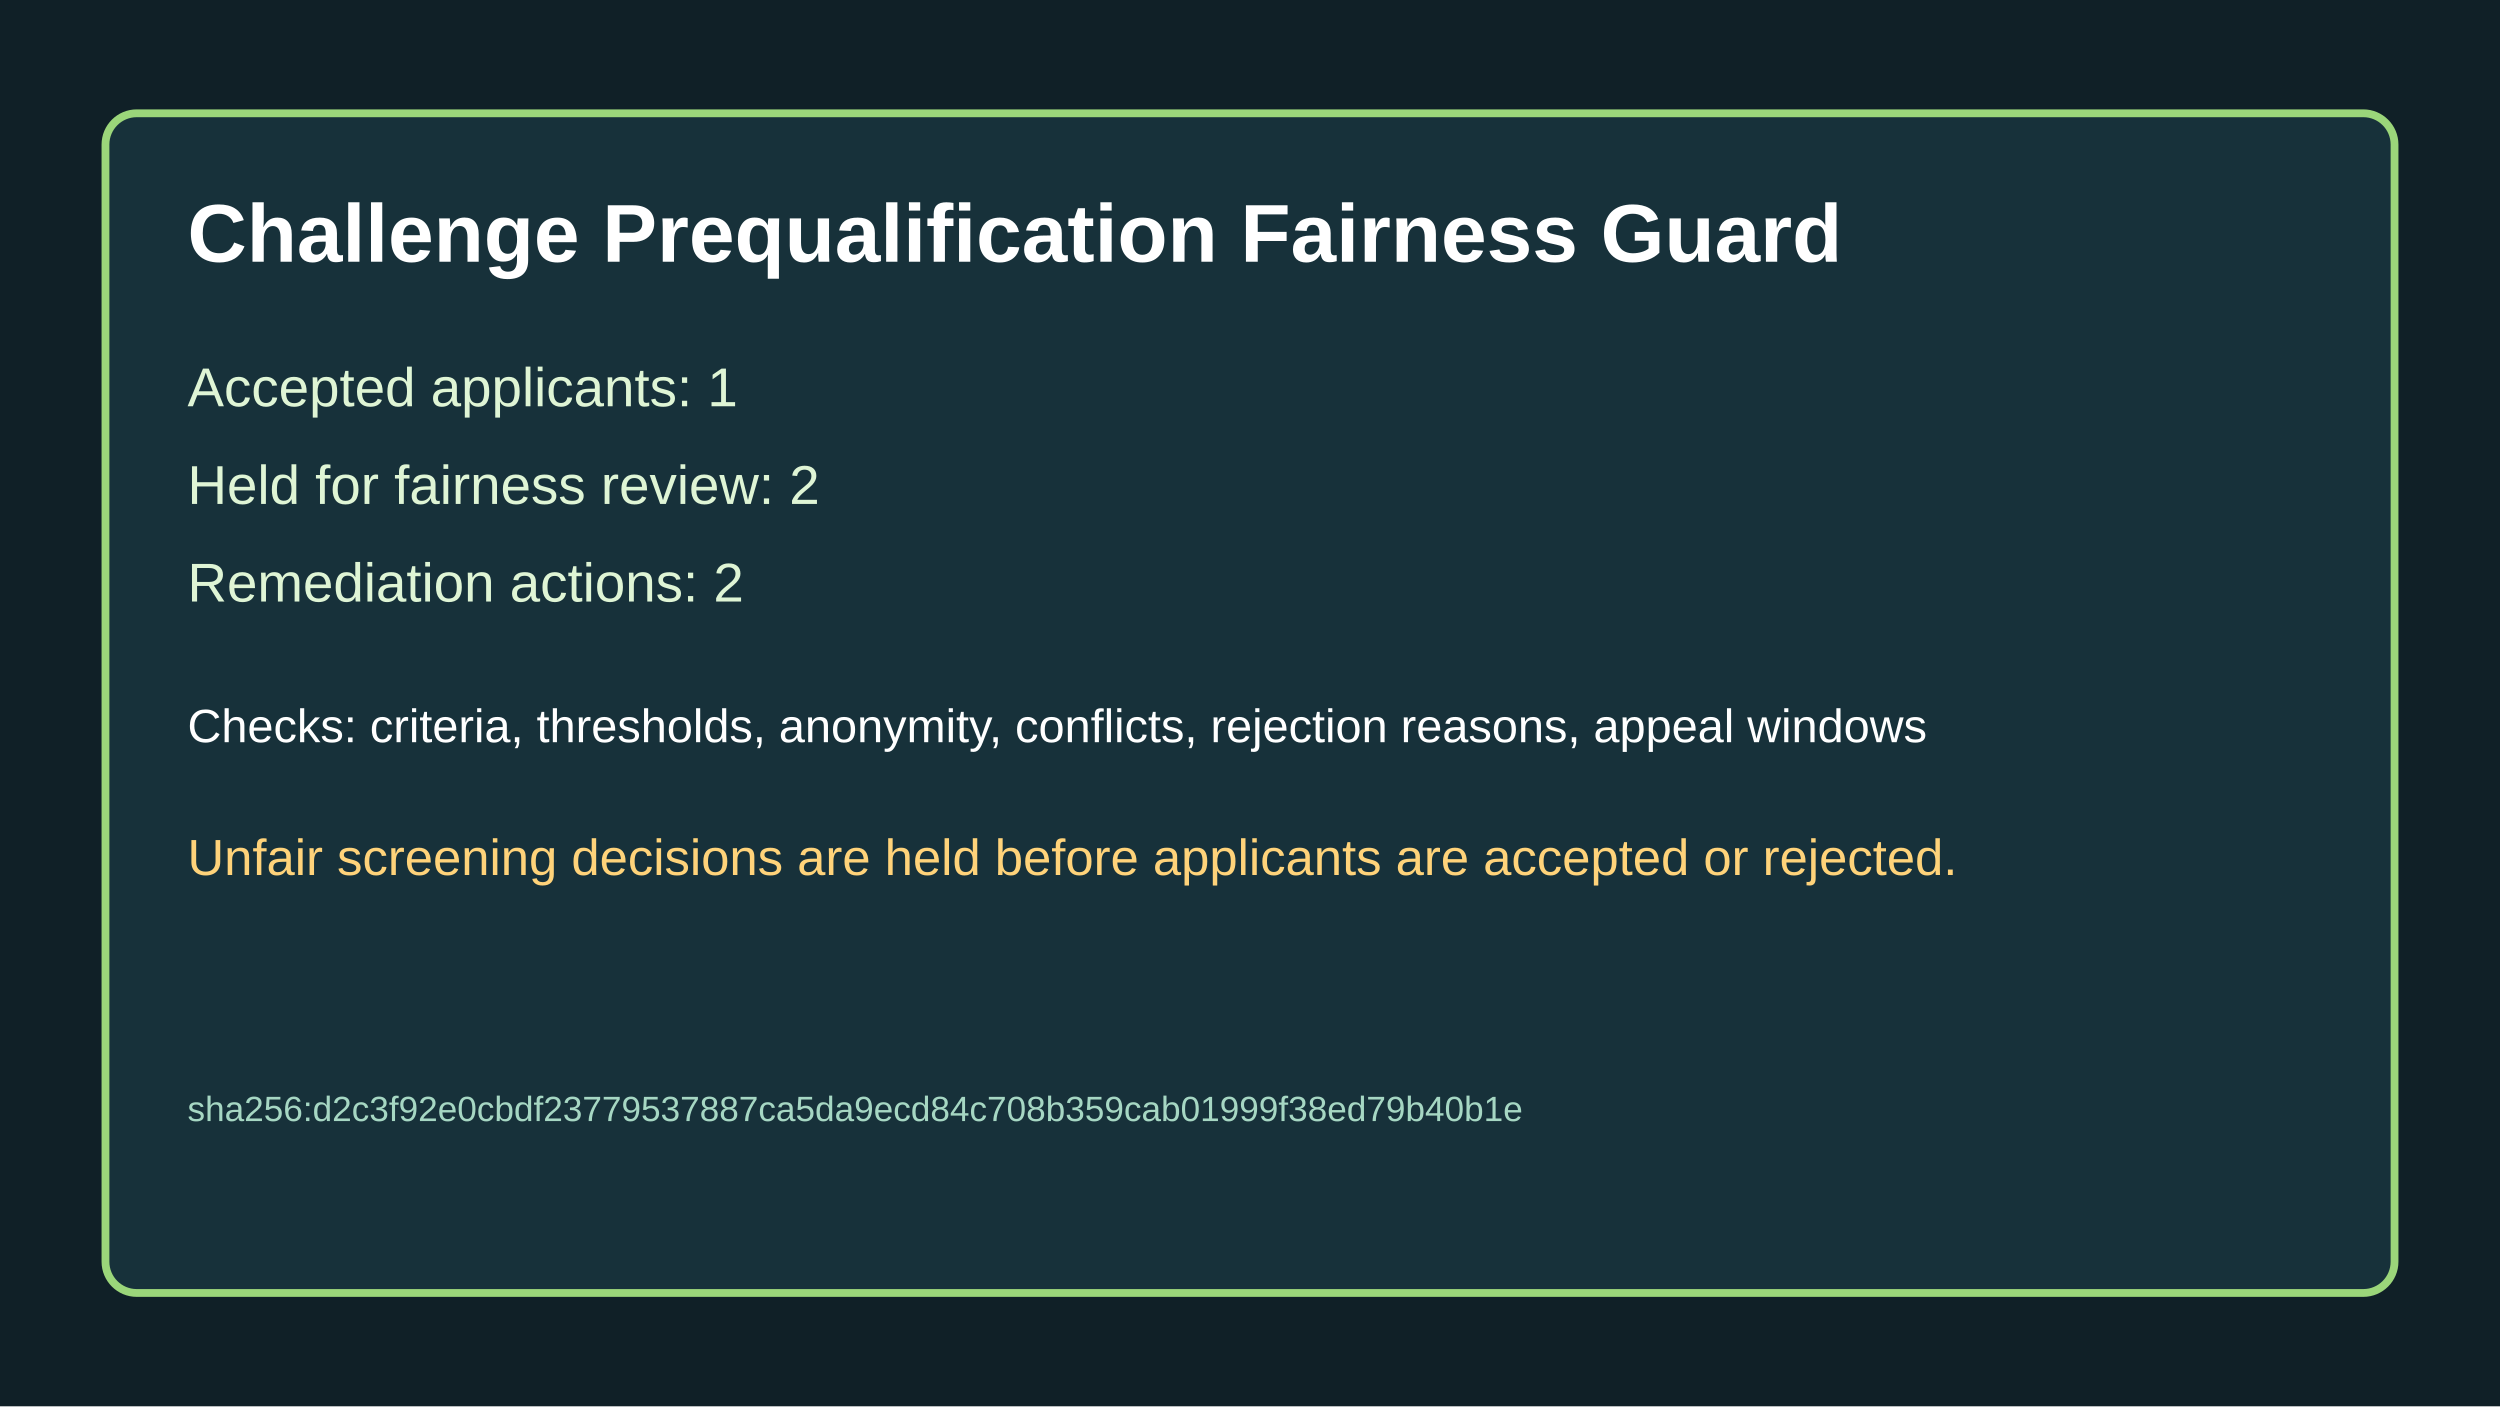
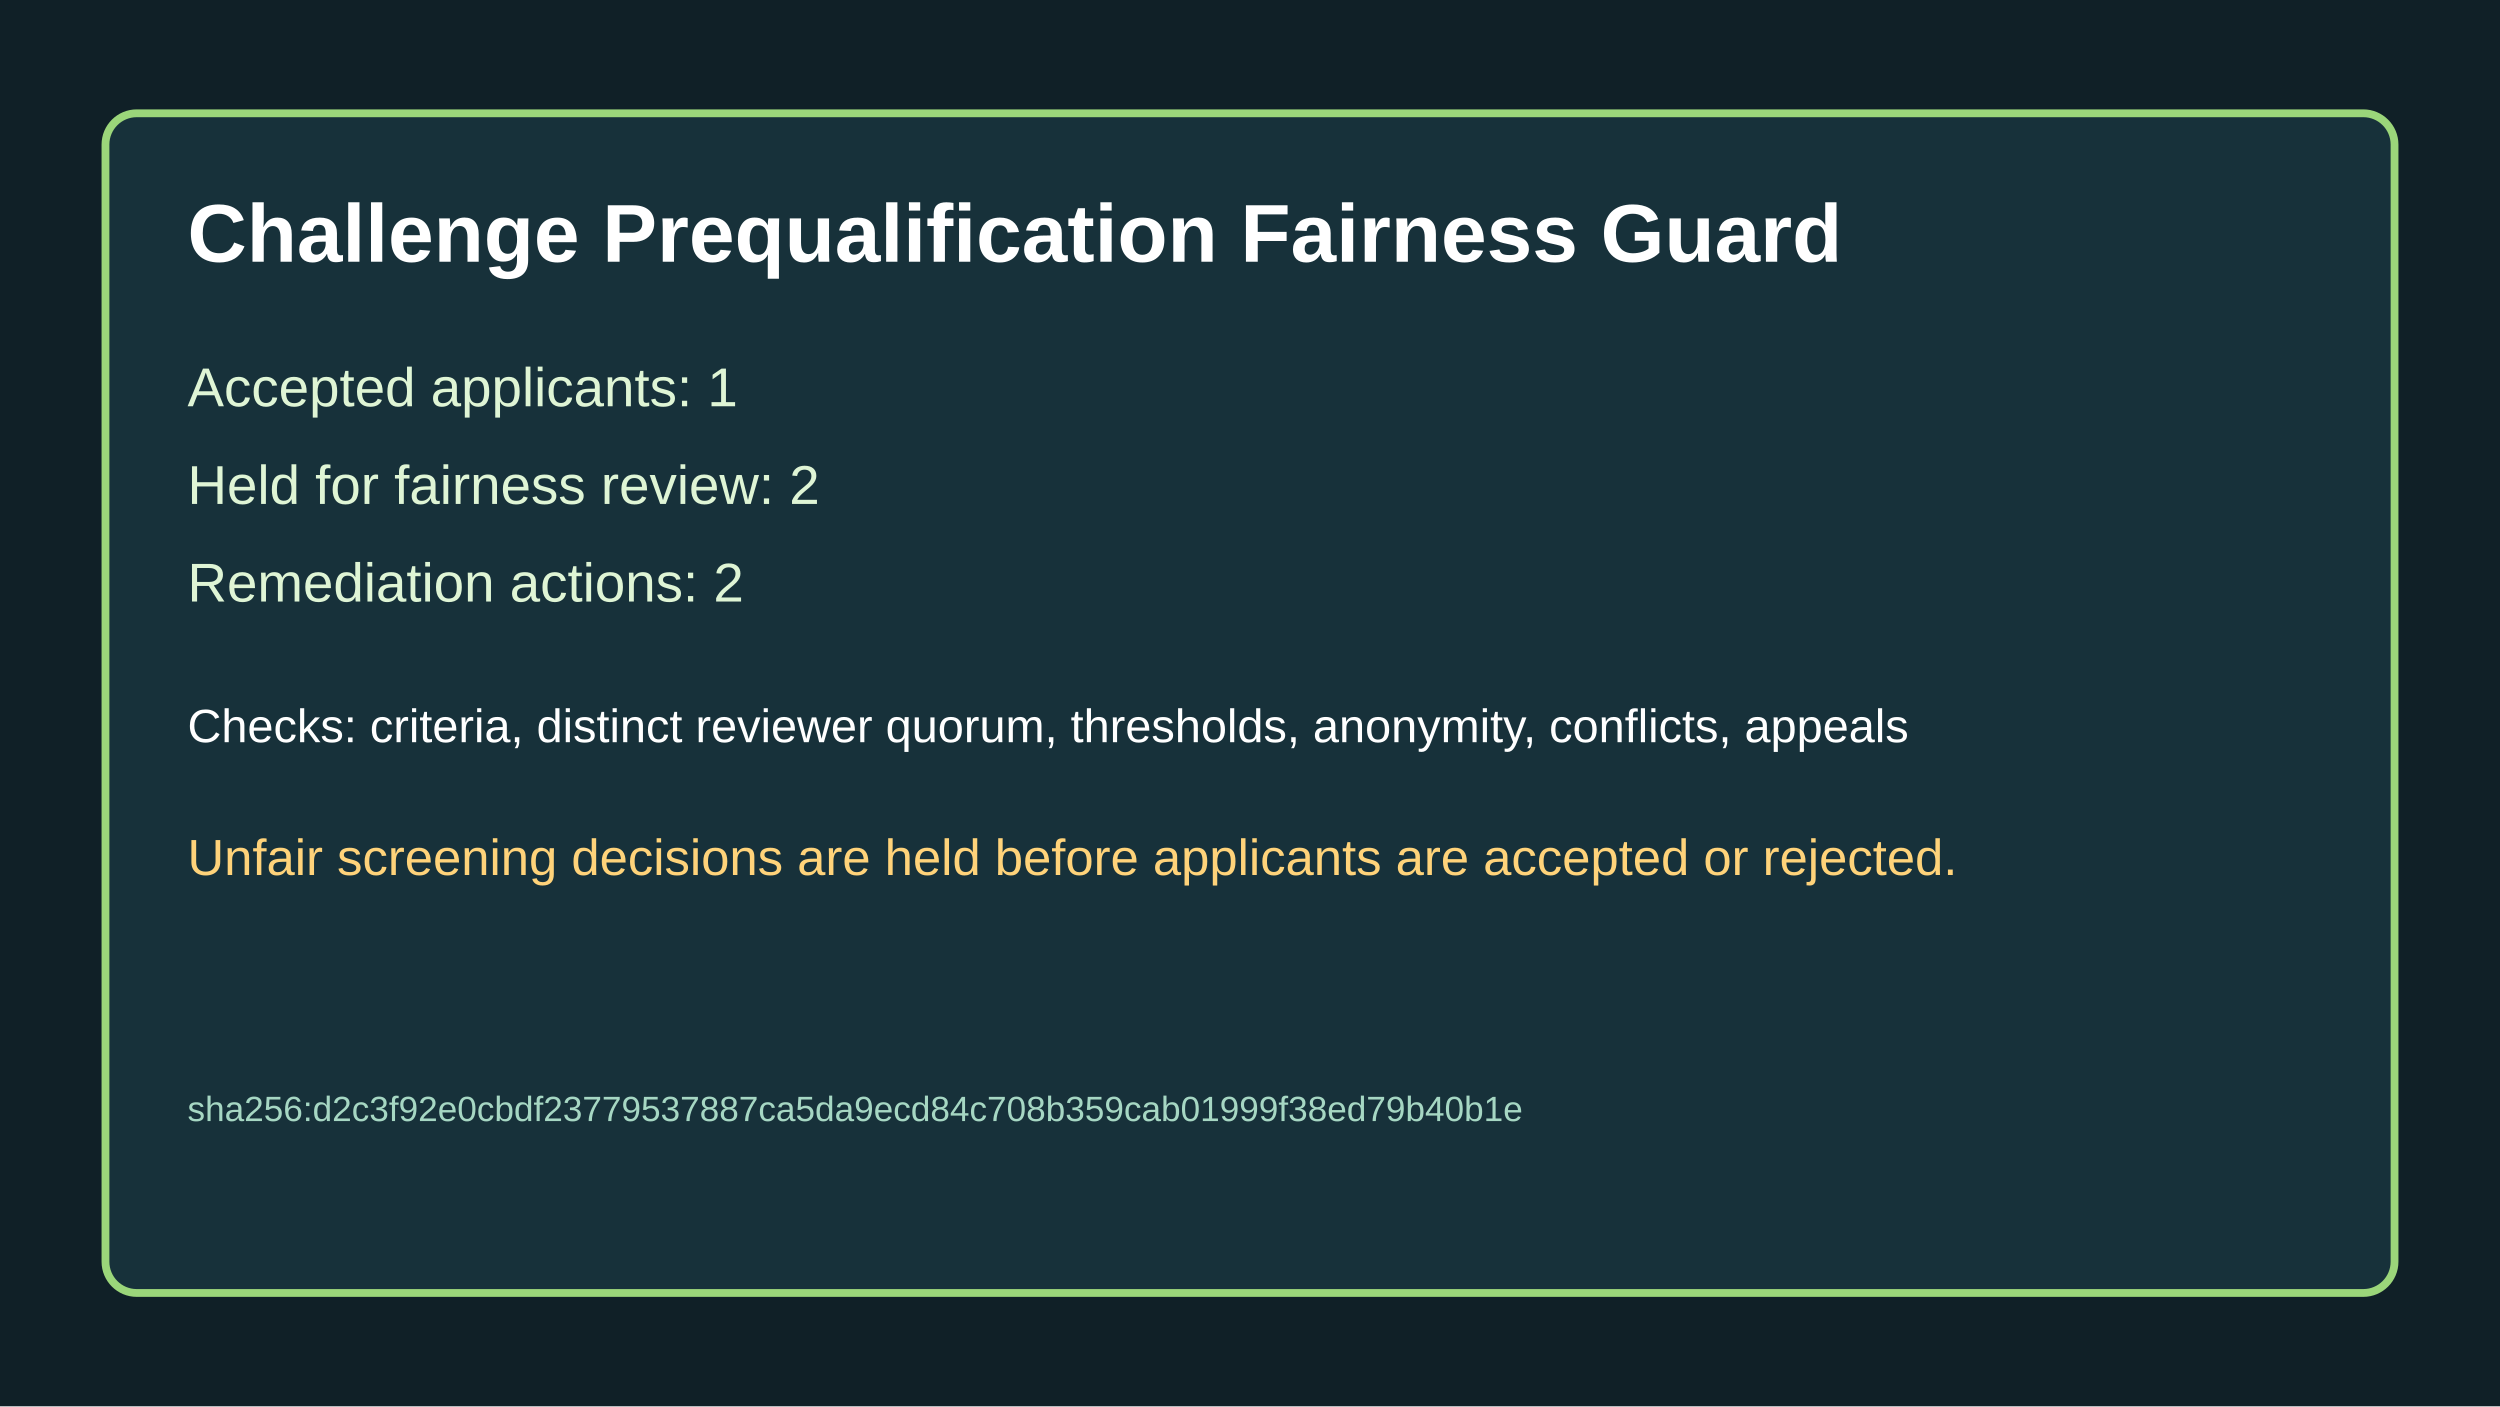
<svg xmlns="http://www.w3.org/2000/svg" width="1280" height="720" viewBox="0 0 1280 720">
  <rect width="1280" height="720" fill="#102027" />
  <rect x="54" y="58" width="1172" height="604" rx="16" fill="#17313a" stroke="#9bd67a" stroke-width="4" />
  <text x="96" y="134" fill="#ffffff" font-family="Arial, sans-serif" font-size="42" font-weight="700">Challenge Prequalification Fairness Guard</text>
  <text x="96" y="208" fill="#dff5d5" font-family="Arial, sans-serif" font-size="28">Accepted applicants: 1</text>
  <text x="96" y="258" fill="#dff5d5" font-family="Arial, sans-serif" font-size="28">Held for fairness review: 2</text>
  <text x="96" y="308" fill="#dff5d5" font-family="Arial, sans-serif" font-size="28">Remediation actions: 2</text>
-   <text x="96" y="380" fill="#ffffff" font-family="Arial, sans-serif" font-size="24">Checks: criteria, thresholds, anonymity, conflicts, rejection reasons, appeal windows</text>
+   <text x="96" y="380" fill="#ffffff" font-family="Arial, sans-serif" font-size="24">Checks: criteria, distinct reviewer quorum, thresholds, anonymity, conflicts, appeals</text>
  <text x="96" y="448" fill="#ffd37a" font-family="Arial, sans-serif" font-size="26">Unfair screening decisions are held before applicants are accepted or rejected.</text>
  <text x="96" y="574" fill="#a6d7c3" font-family="Arial, sans-serif" font-size="18">sha256:d2c3f92e0cbdf23779537887ca5da9ecd84c708b359cab01999f38ed79b40b1e</text>
</svg>
